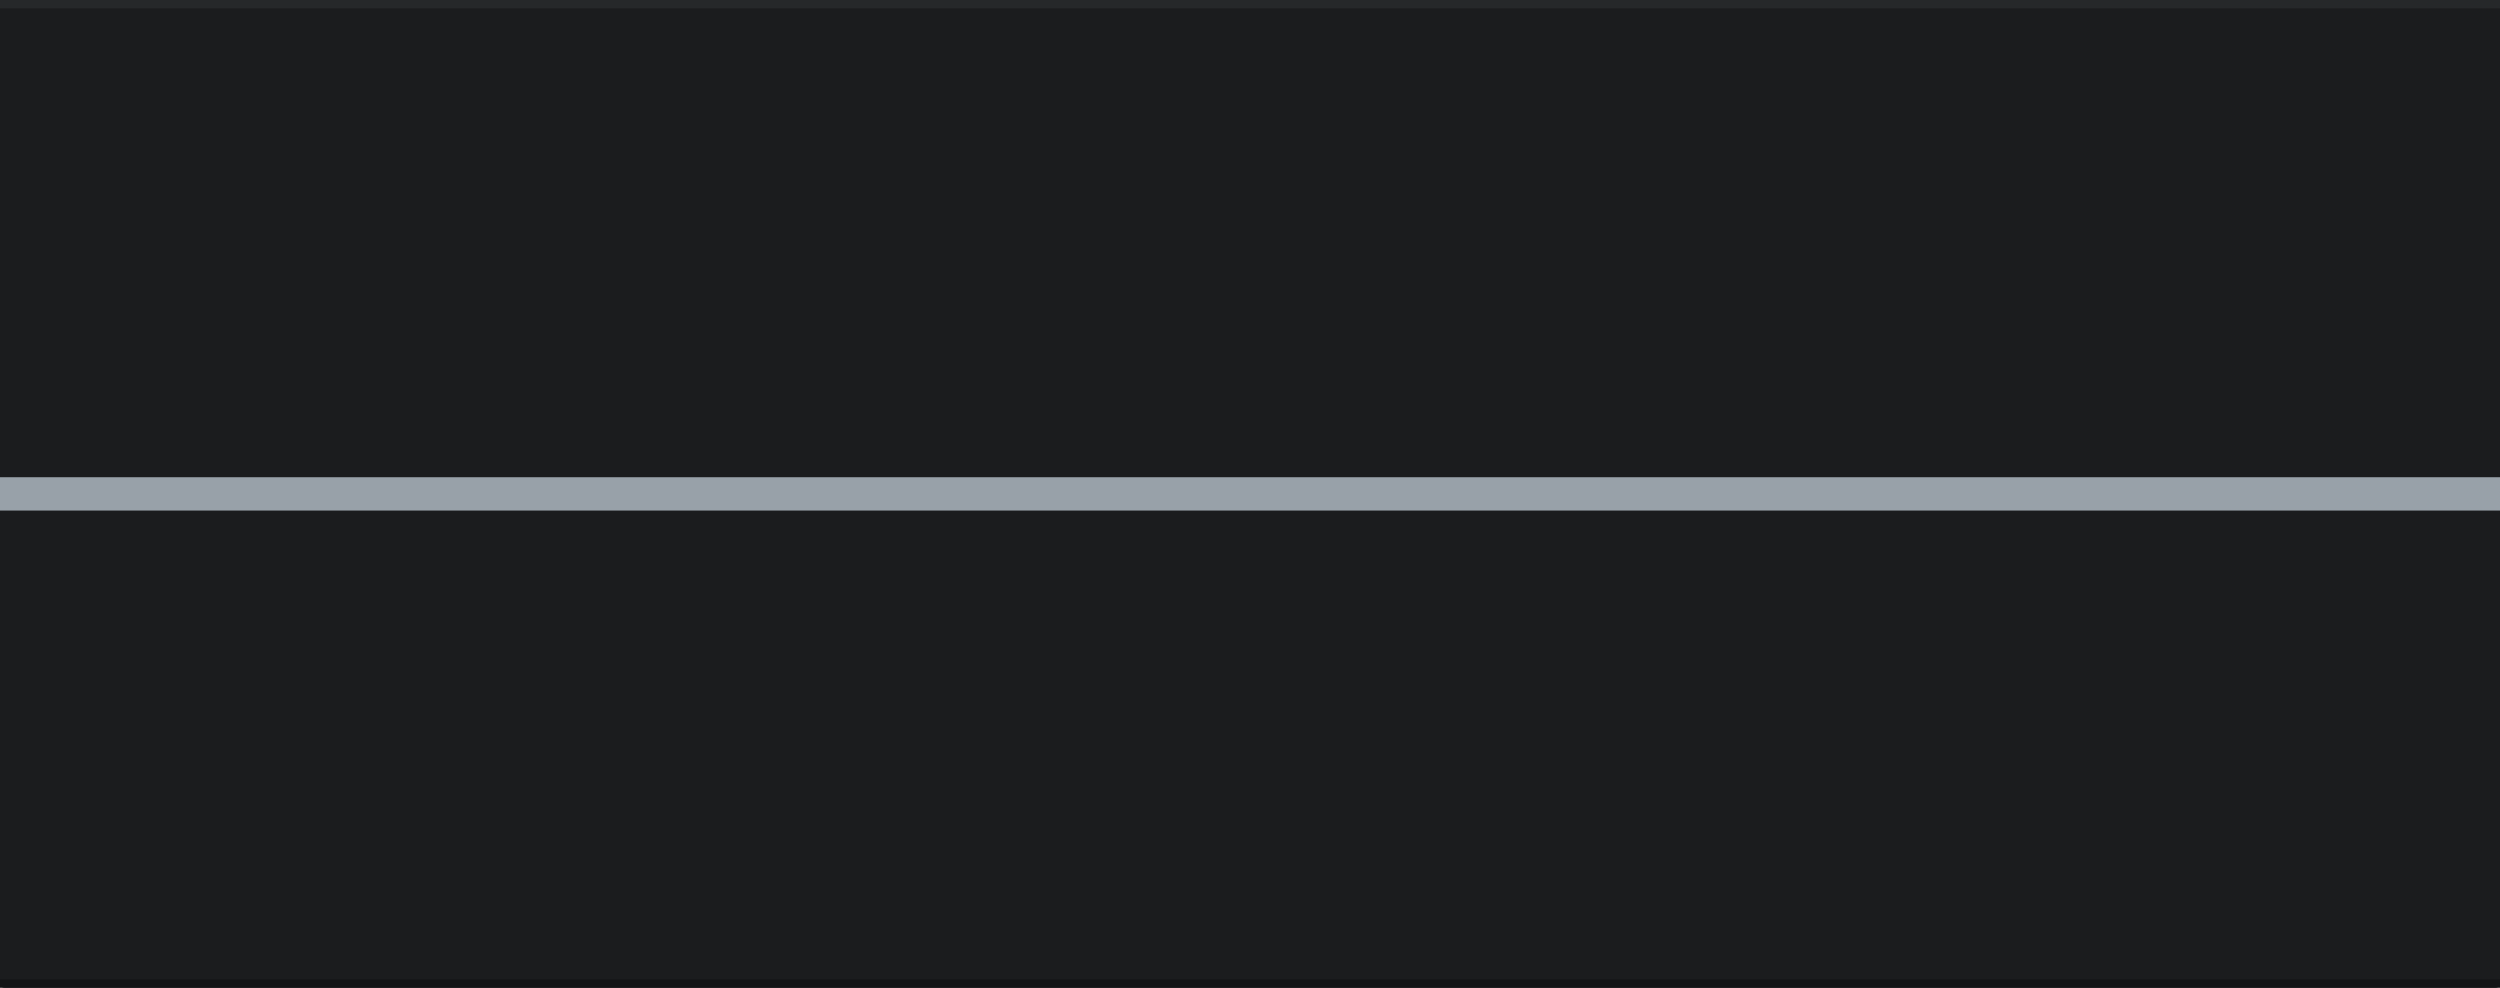
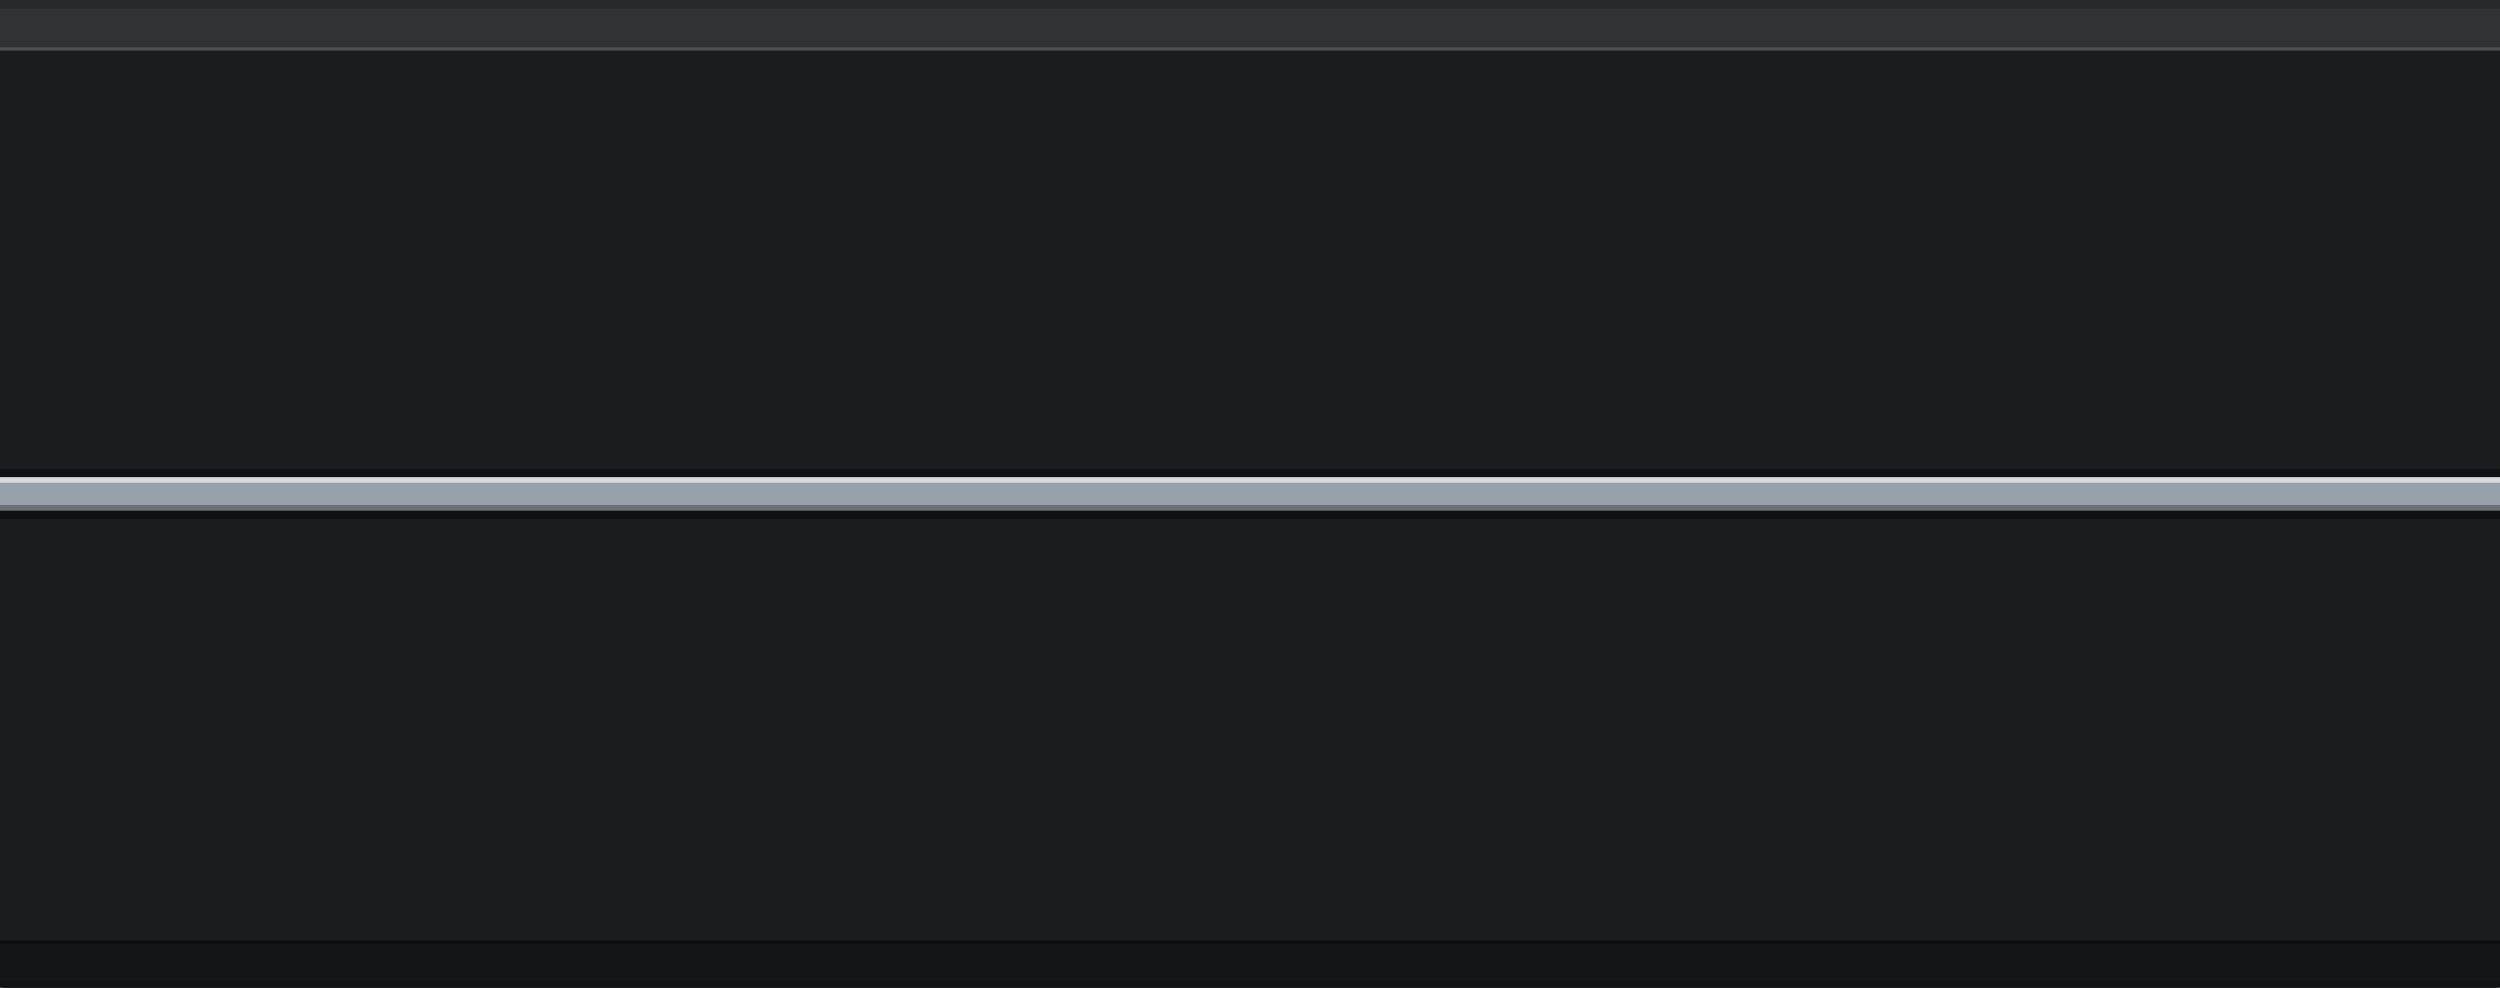
<svg xmlns="http://www.w3.org/2000/svg" width="450mm" height="177.8mm" viewBox="0 0 450 177.8">
  <rect id="plate" x="0" y="0" width="450" height="177.8" rx="0.8" fill="#1b1c1e" data-fill-from="finish" />
+   <rect id="bevel-top" x="0" y="1.5" width="450" height="7" fill="#fff" fill-opacity="0.1" />
+   <rect id="bevel-top-edge" x="0" y="8.5" width="450" height="0.6" fill="#fff" fill-opacity="0.22" />
+   <rect id="bevel-bottom" x="0" y="169.3" width="450" height="7" fill="#000" fill-opacity="0.3" />
+   <rect id="bevel-bottom-edge" x="0" y="169.3" width="450" height="0.6" fill="#000" fill-opacity="0.35" />
+   <rect id="groove" x="0" y="84.4" width="450" height="9" fill="#000" fill-opacity="0.4" />
  <rect id="strip" x="0" y="85.9" width="450" height="6" fill="#98a1a9" />
+   <rect id="strip-lit" x="0" y="85.9" width="450" height="1" fill="#fff" fill-opacity="0.6" />
+   <rect id="strip-shade" x="0" y="90.9" width="450" height="1" fill="#000" fill-opacity="0.3" />
  <rect id="lip-top" x="0" y="0" width="450" height="1.5" fill="#26282a" data-fill-from="finish" />
  <rect id="lip-bottom" x="0" y="176.3" width="450" height="1.5" fill="#121315" data-fill-from="finish" />
</svg>
